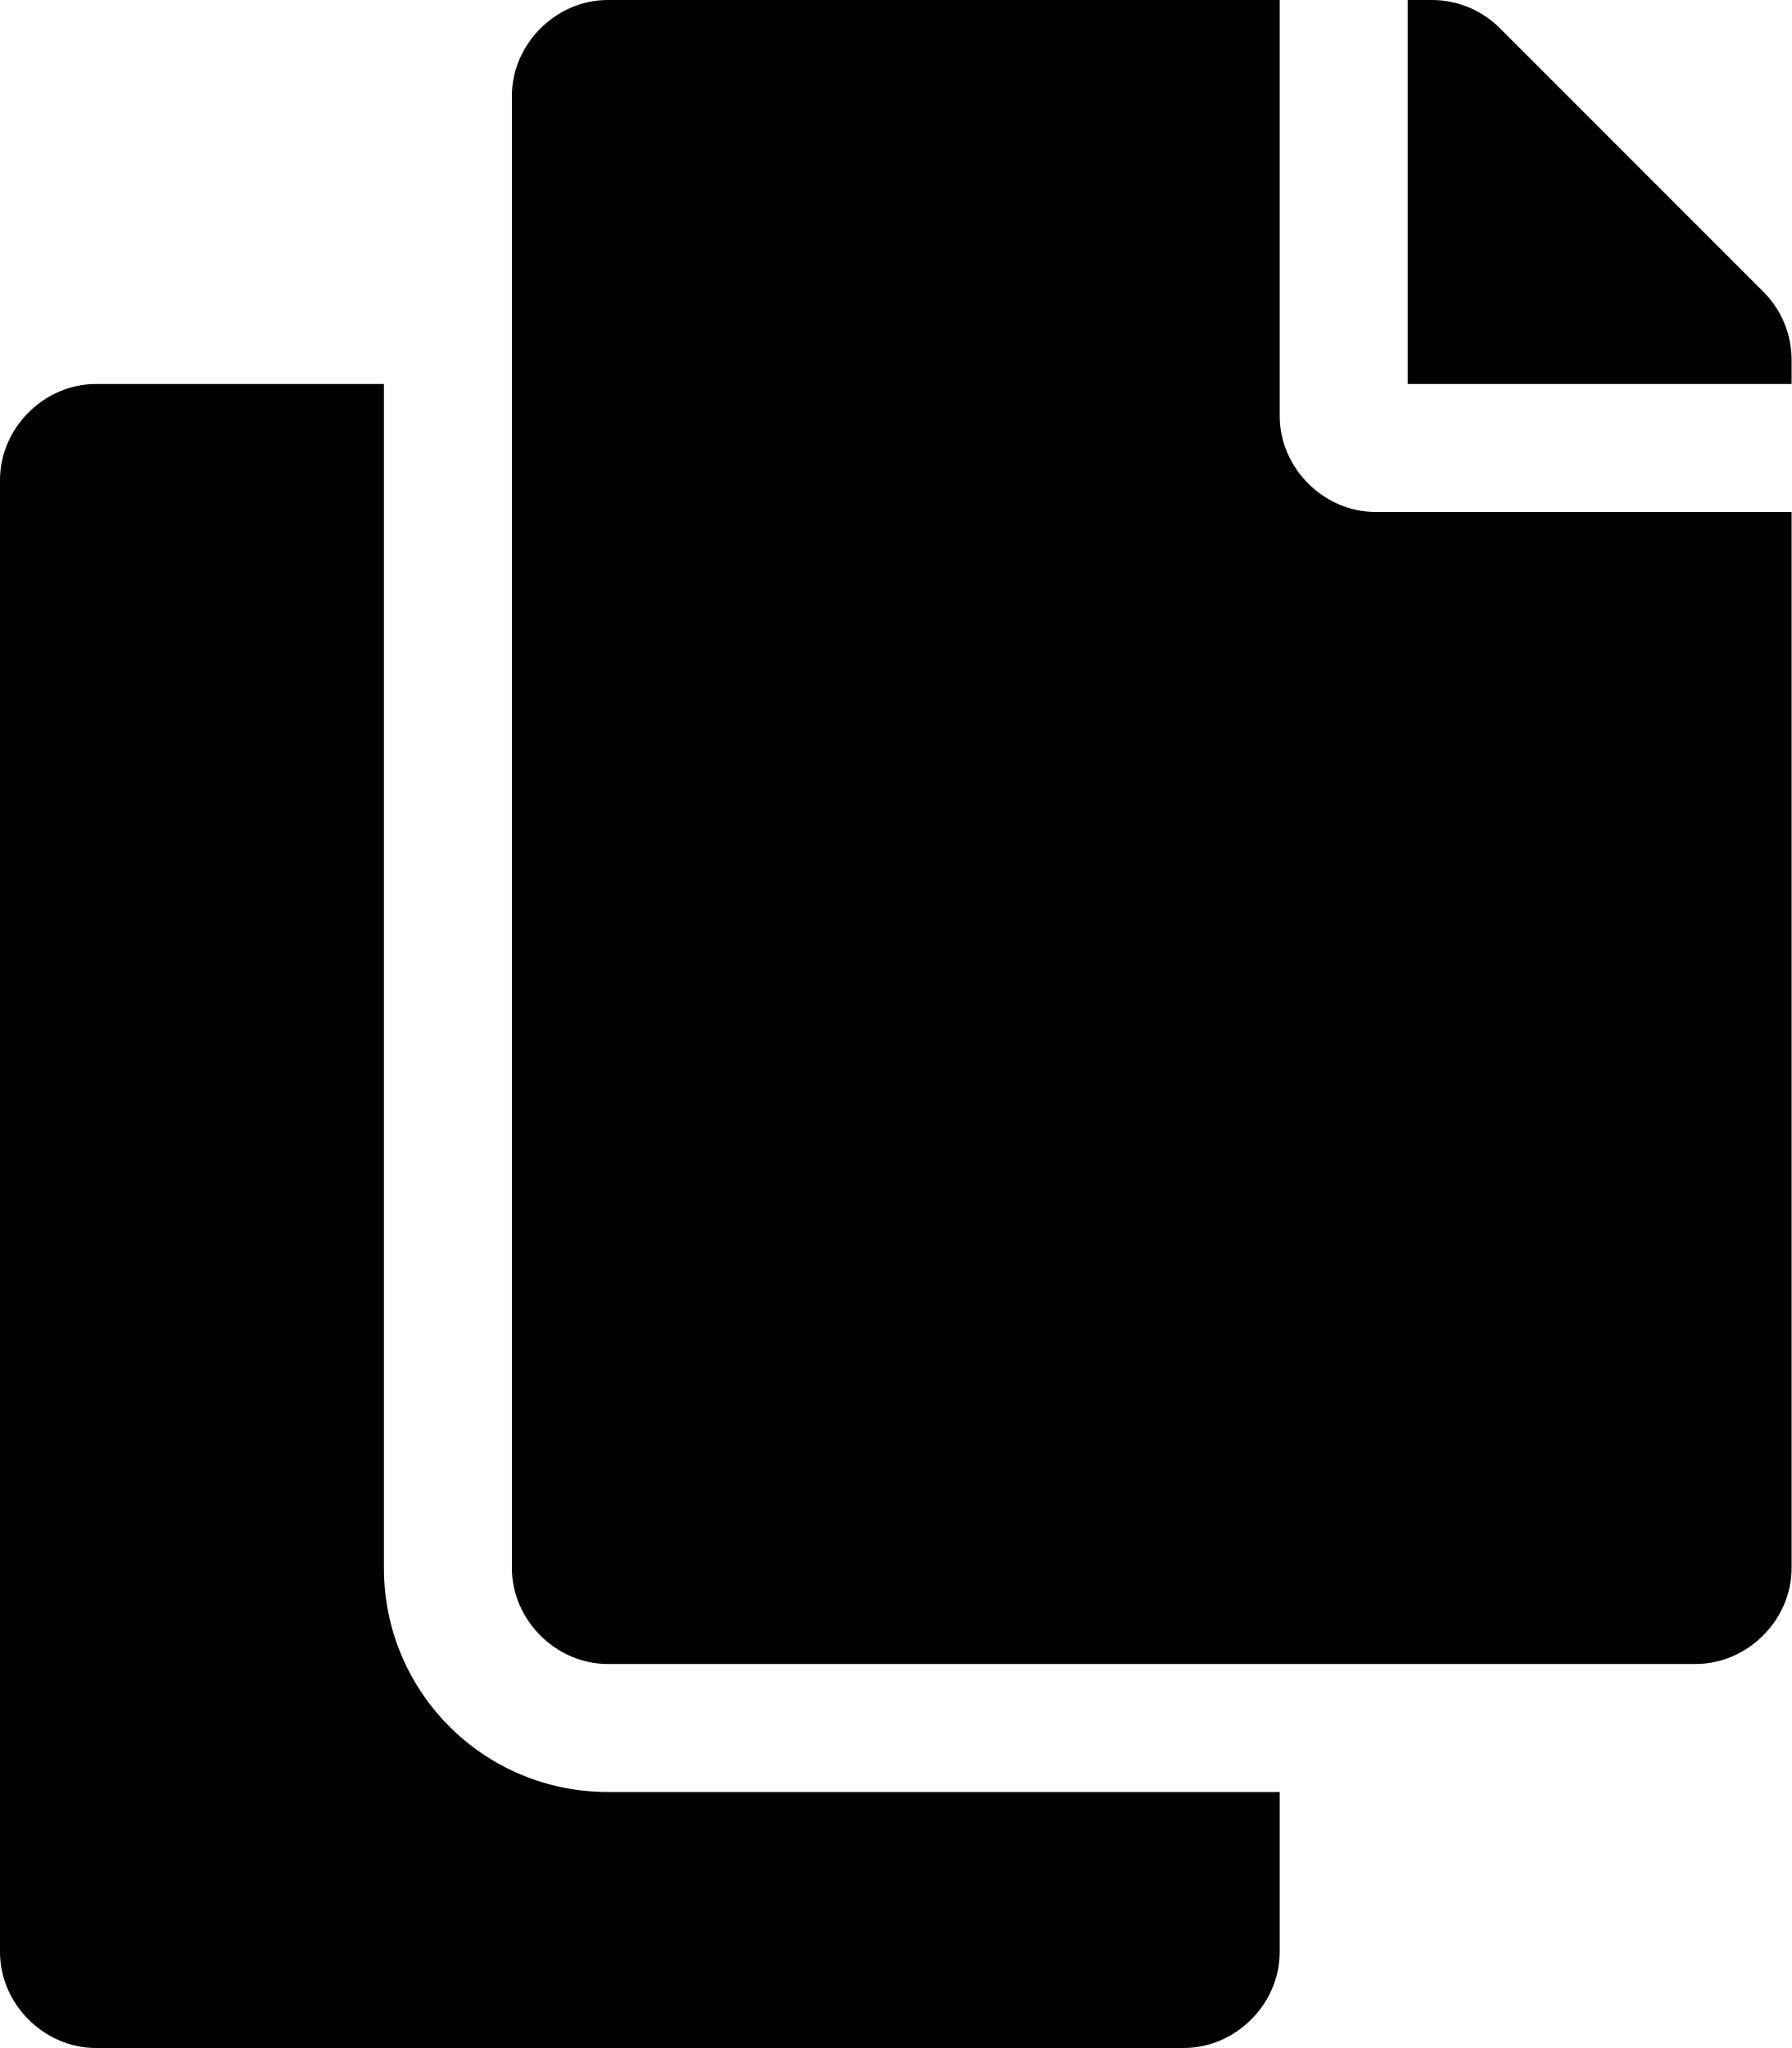
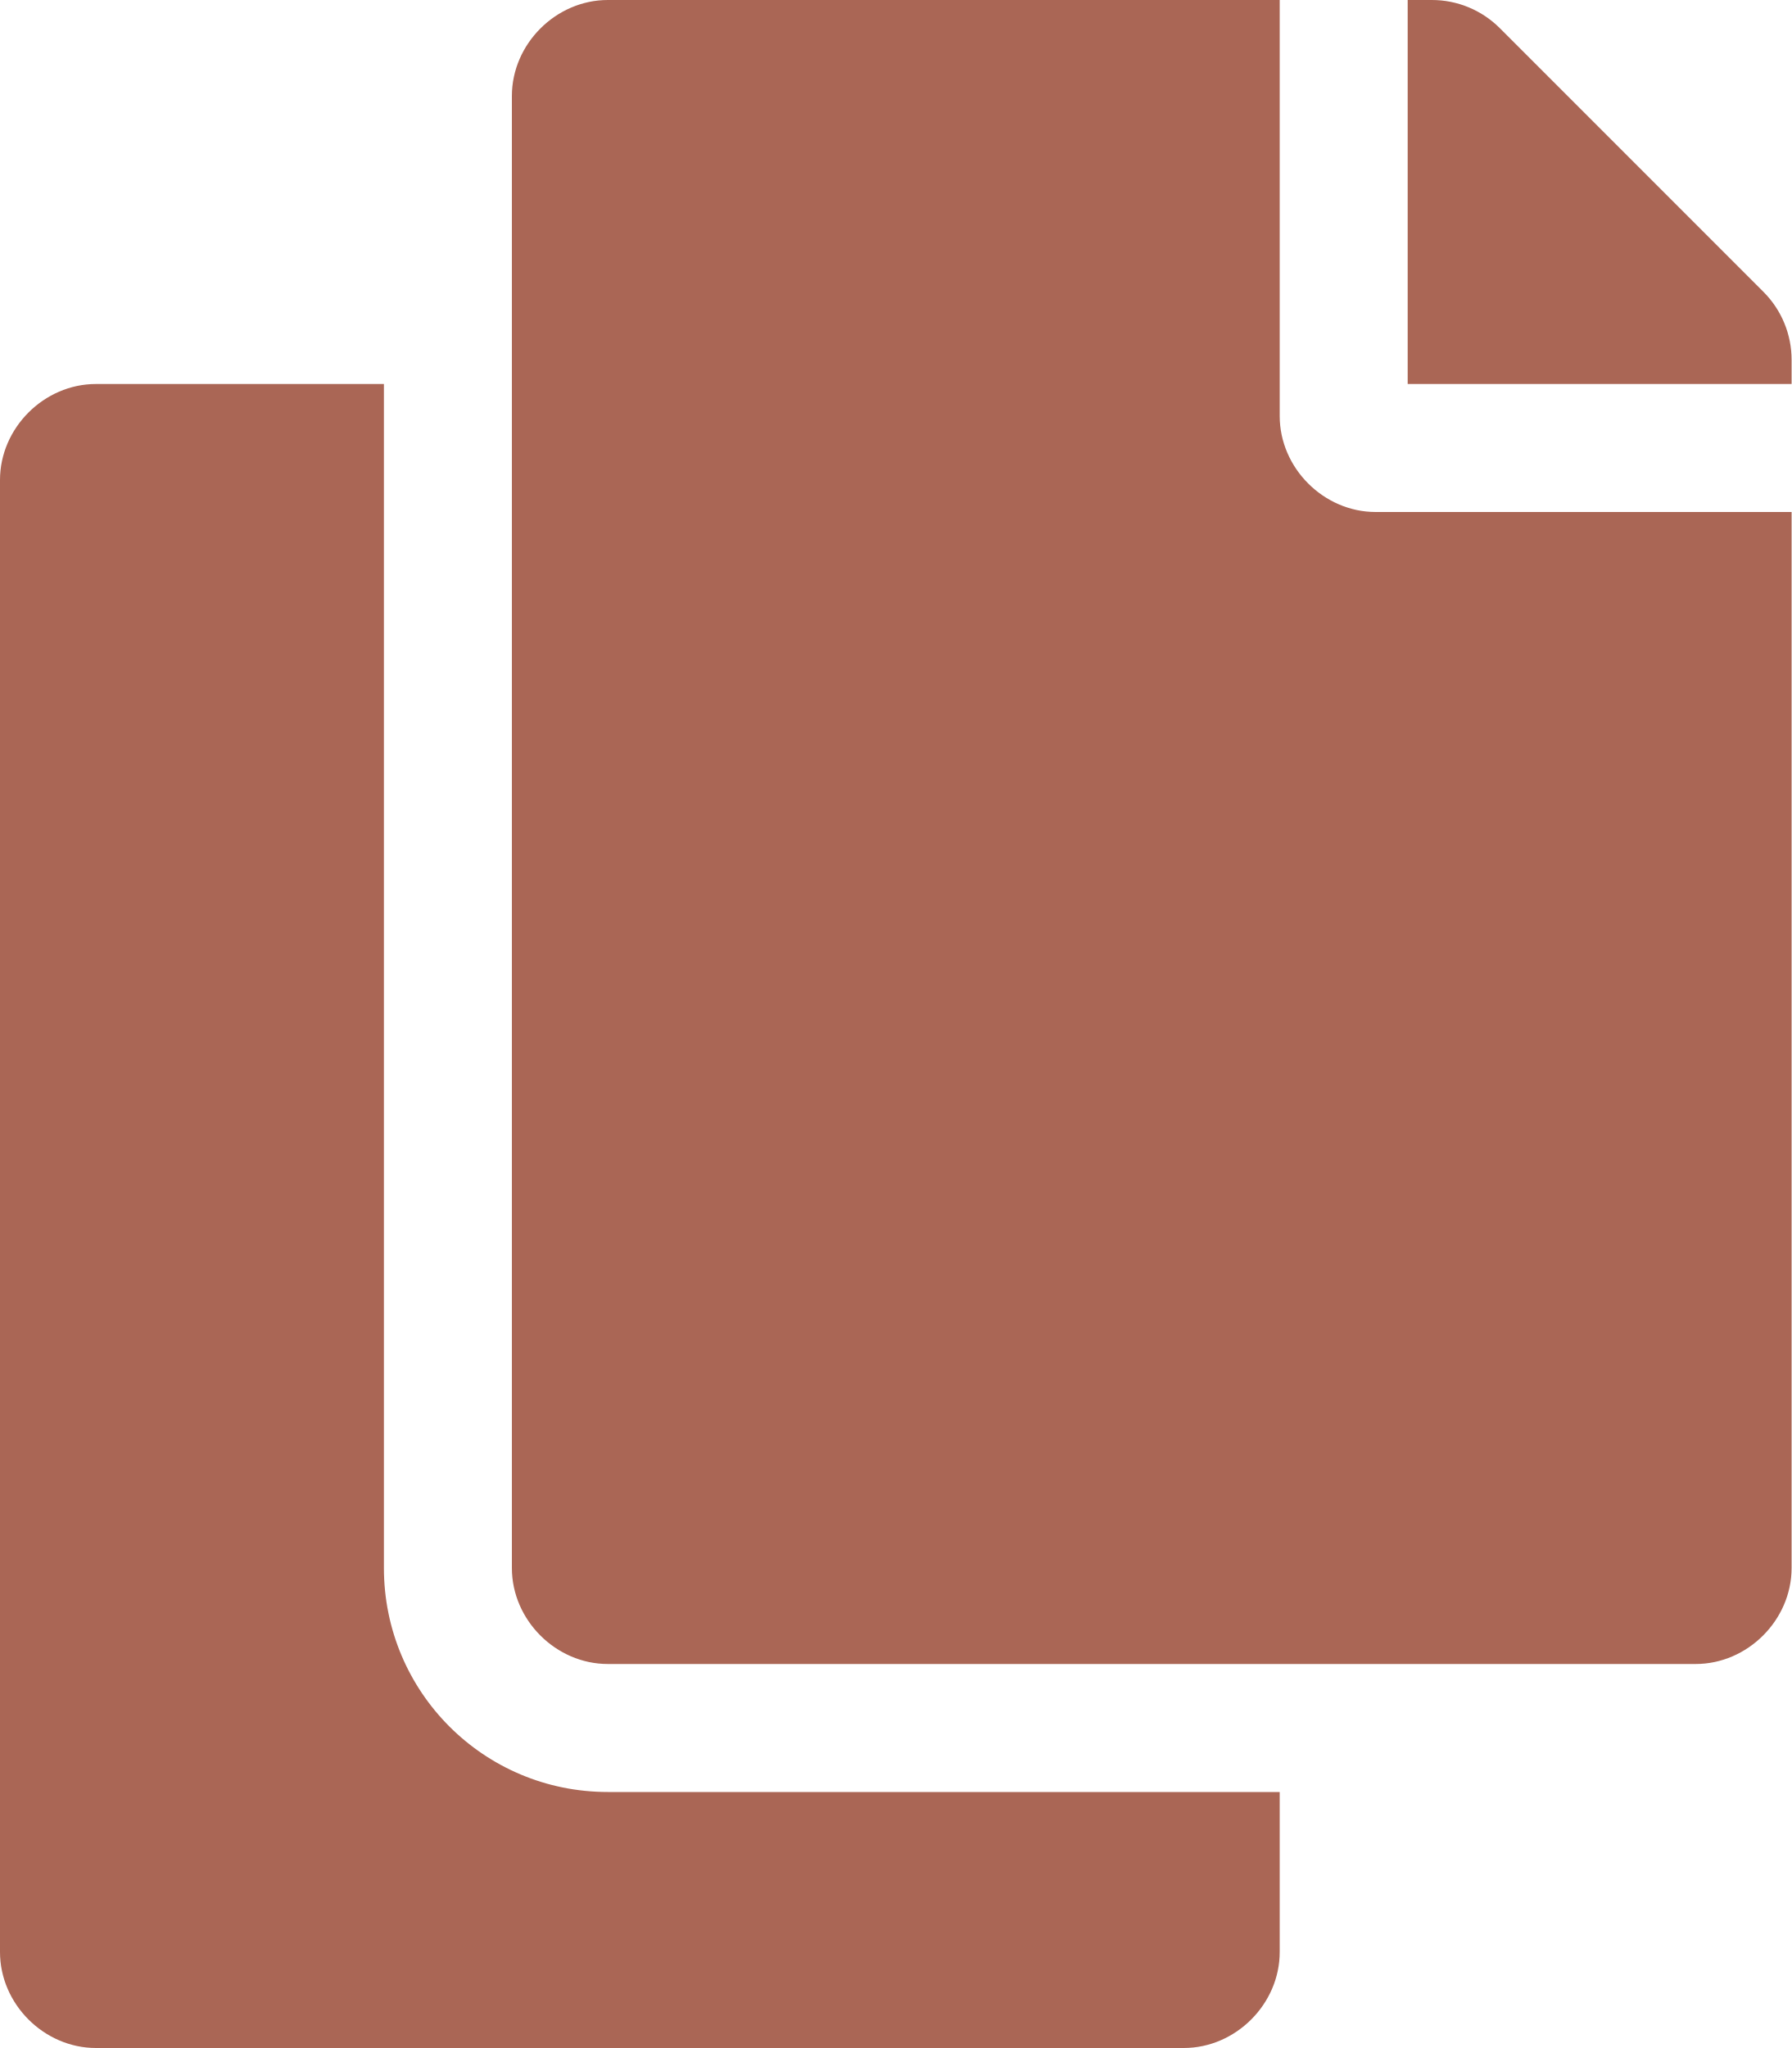
<svg xmlns="http://www.w3.org/2000/svg" viewBox="0 0 448 512">
-   <path d="M320 448v40c0 13-11 24-24 24H24c-13 0-24-11-24-24V120c0-13 11-24 24-24h72v296c0 31 25 56 56 56h168zm0-344V0H152c-13 0-24 11-24 24v368c0 13 11 24 24 24h272c13 0 24-11 24-24V128H344c-13 0-24-11-24-24zm121-31L375 7a24 24 0 00-17-7h-6v96h96v-6a24 24 0 00-7-17z" />
+   <path fill="#A65" d="M320 448v40c0 13-11 24-24 24H24c-13 0-24-11-24-24V120c0-13 11-24 24-24h72v296c0 31 25 56 56 56h168zm0-344V0H152c-13 0-24 11-24 24v368c0 13 11 24 24 24h272c13 0 24-11 24-24V128H344c-13 0-24-11-24-24zm121-31L375 7a24 24 0 00-17-7h-6v96h96v-6a24 24 0 00-7-17z" />
</svg>
